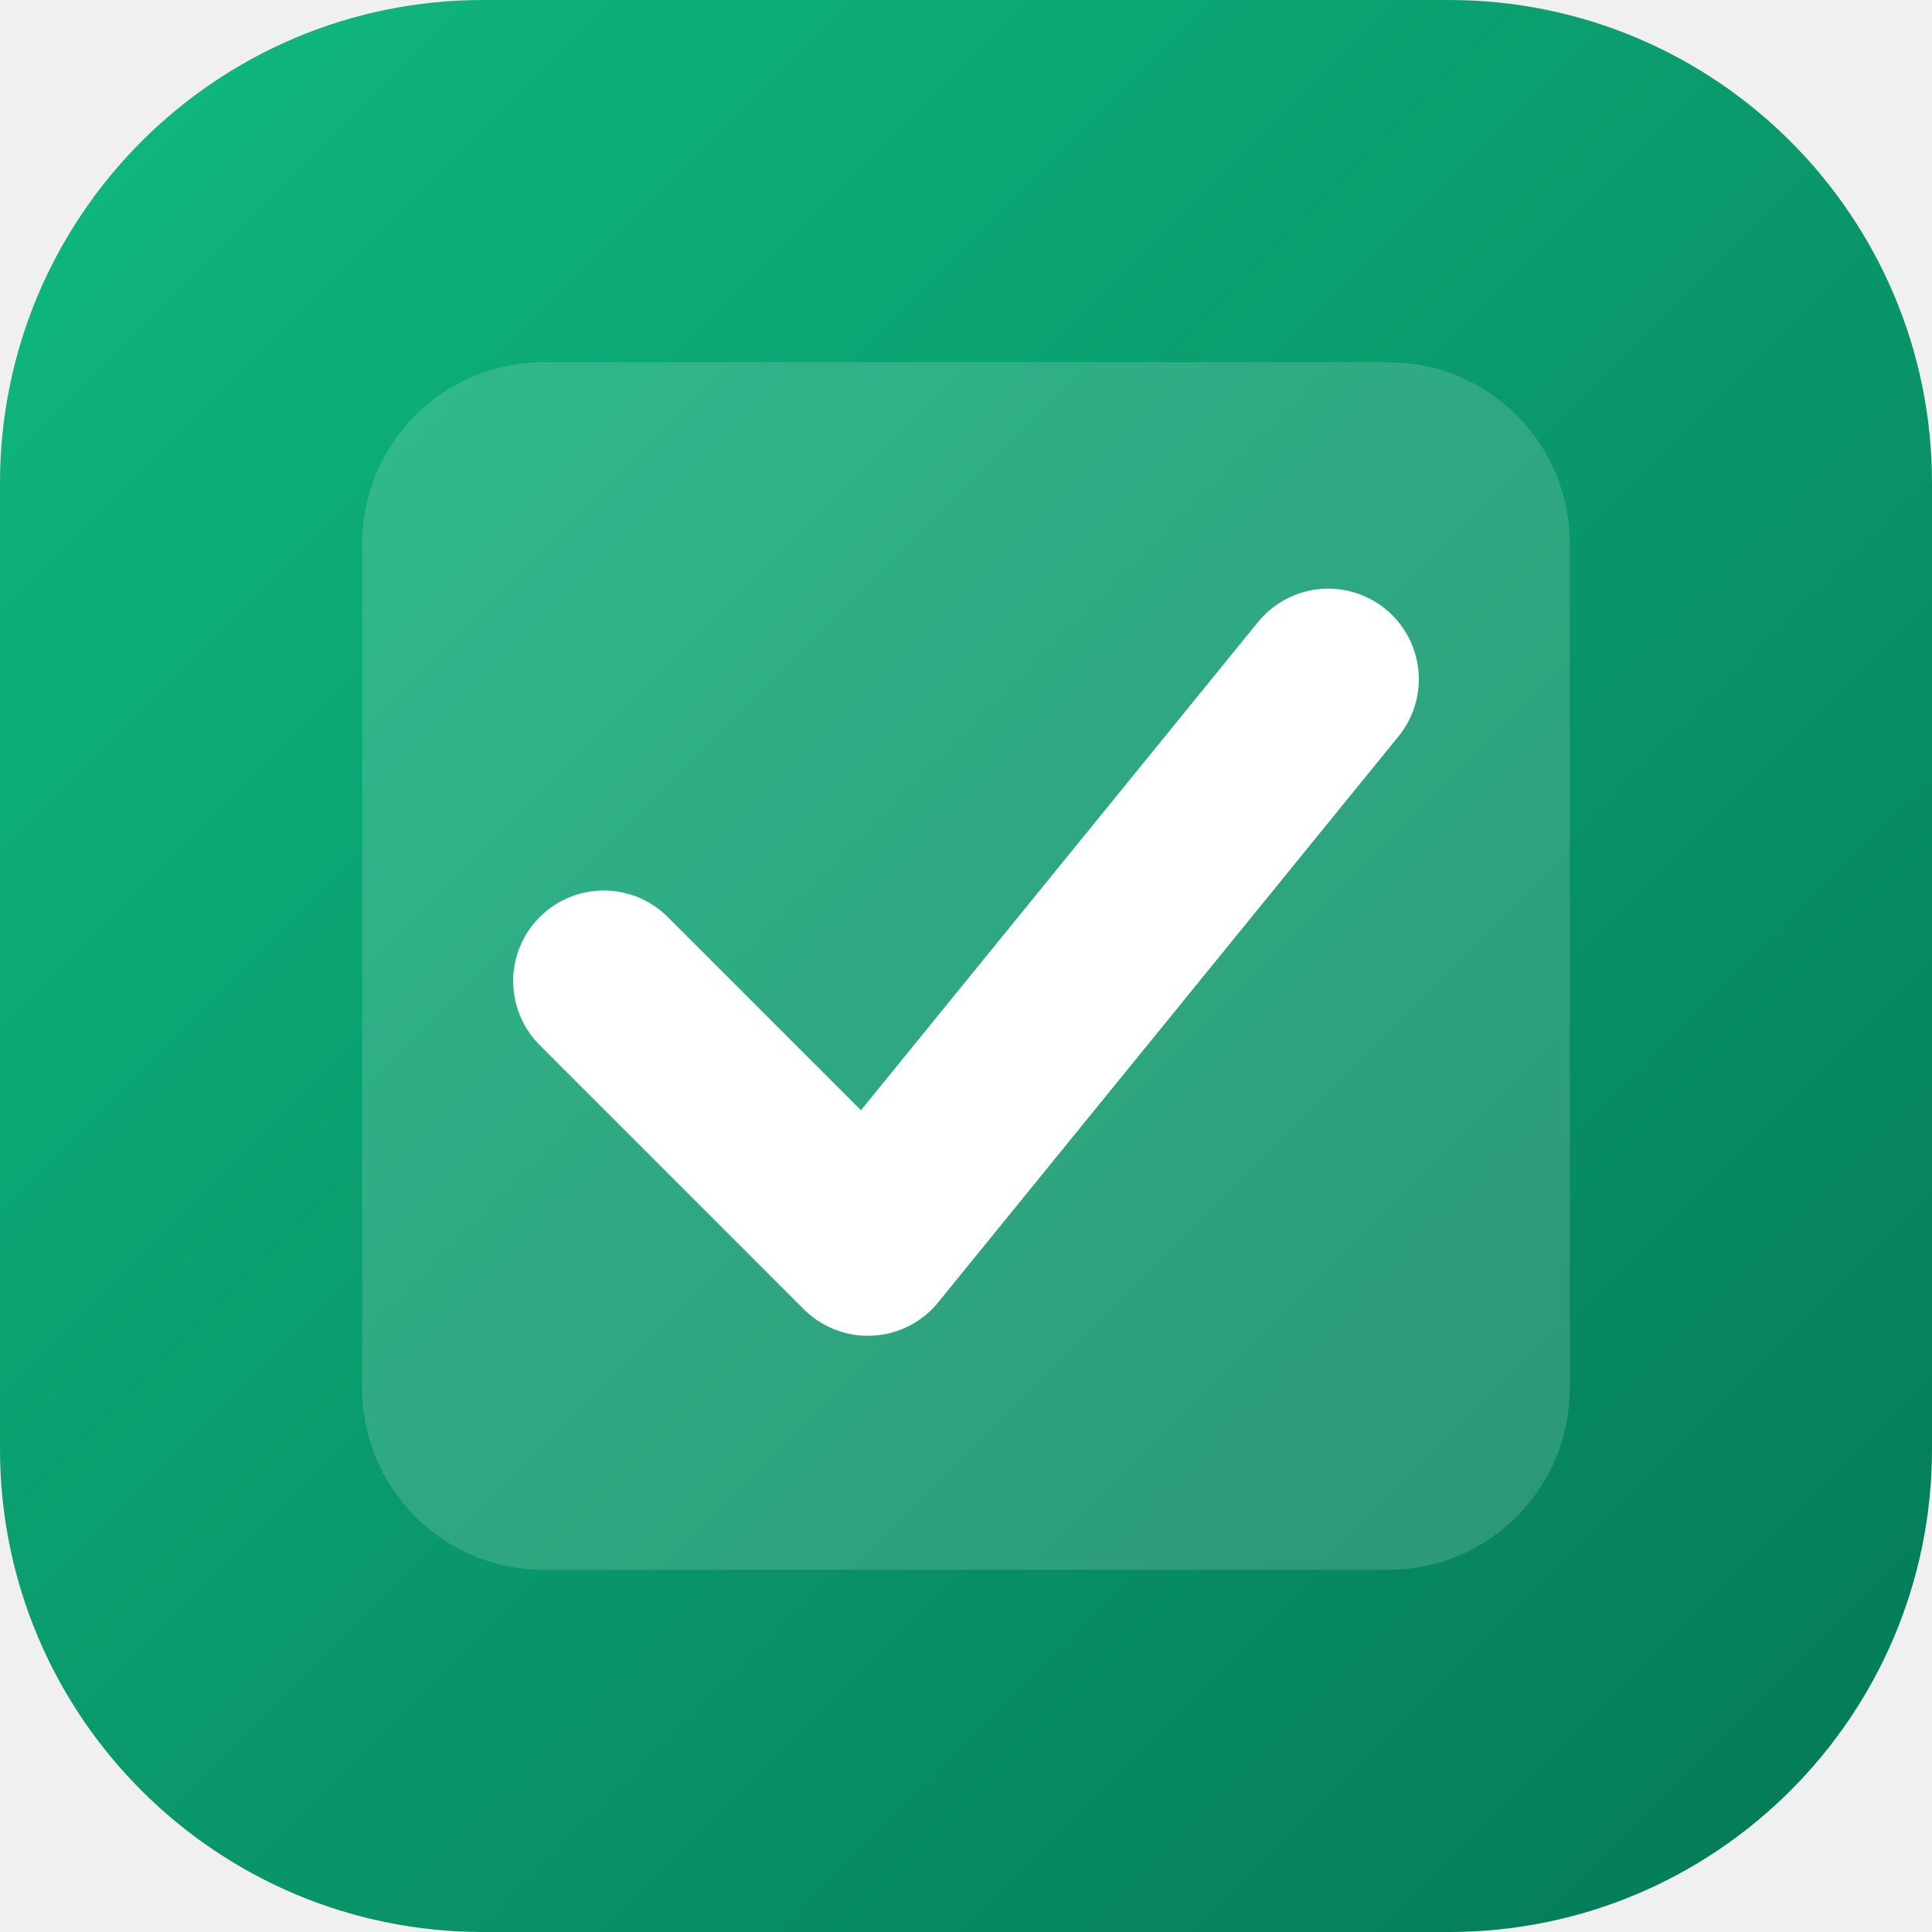
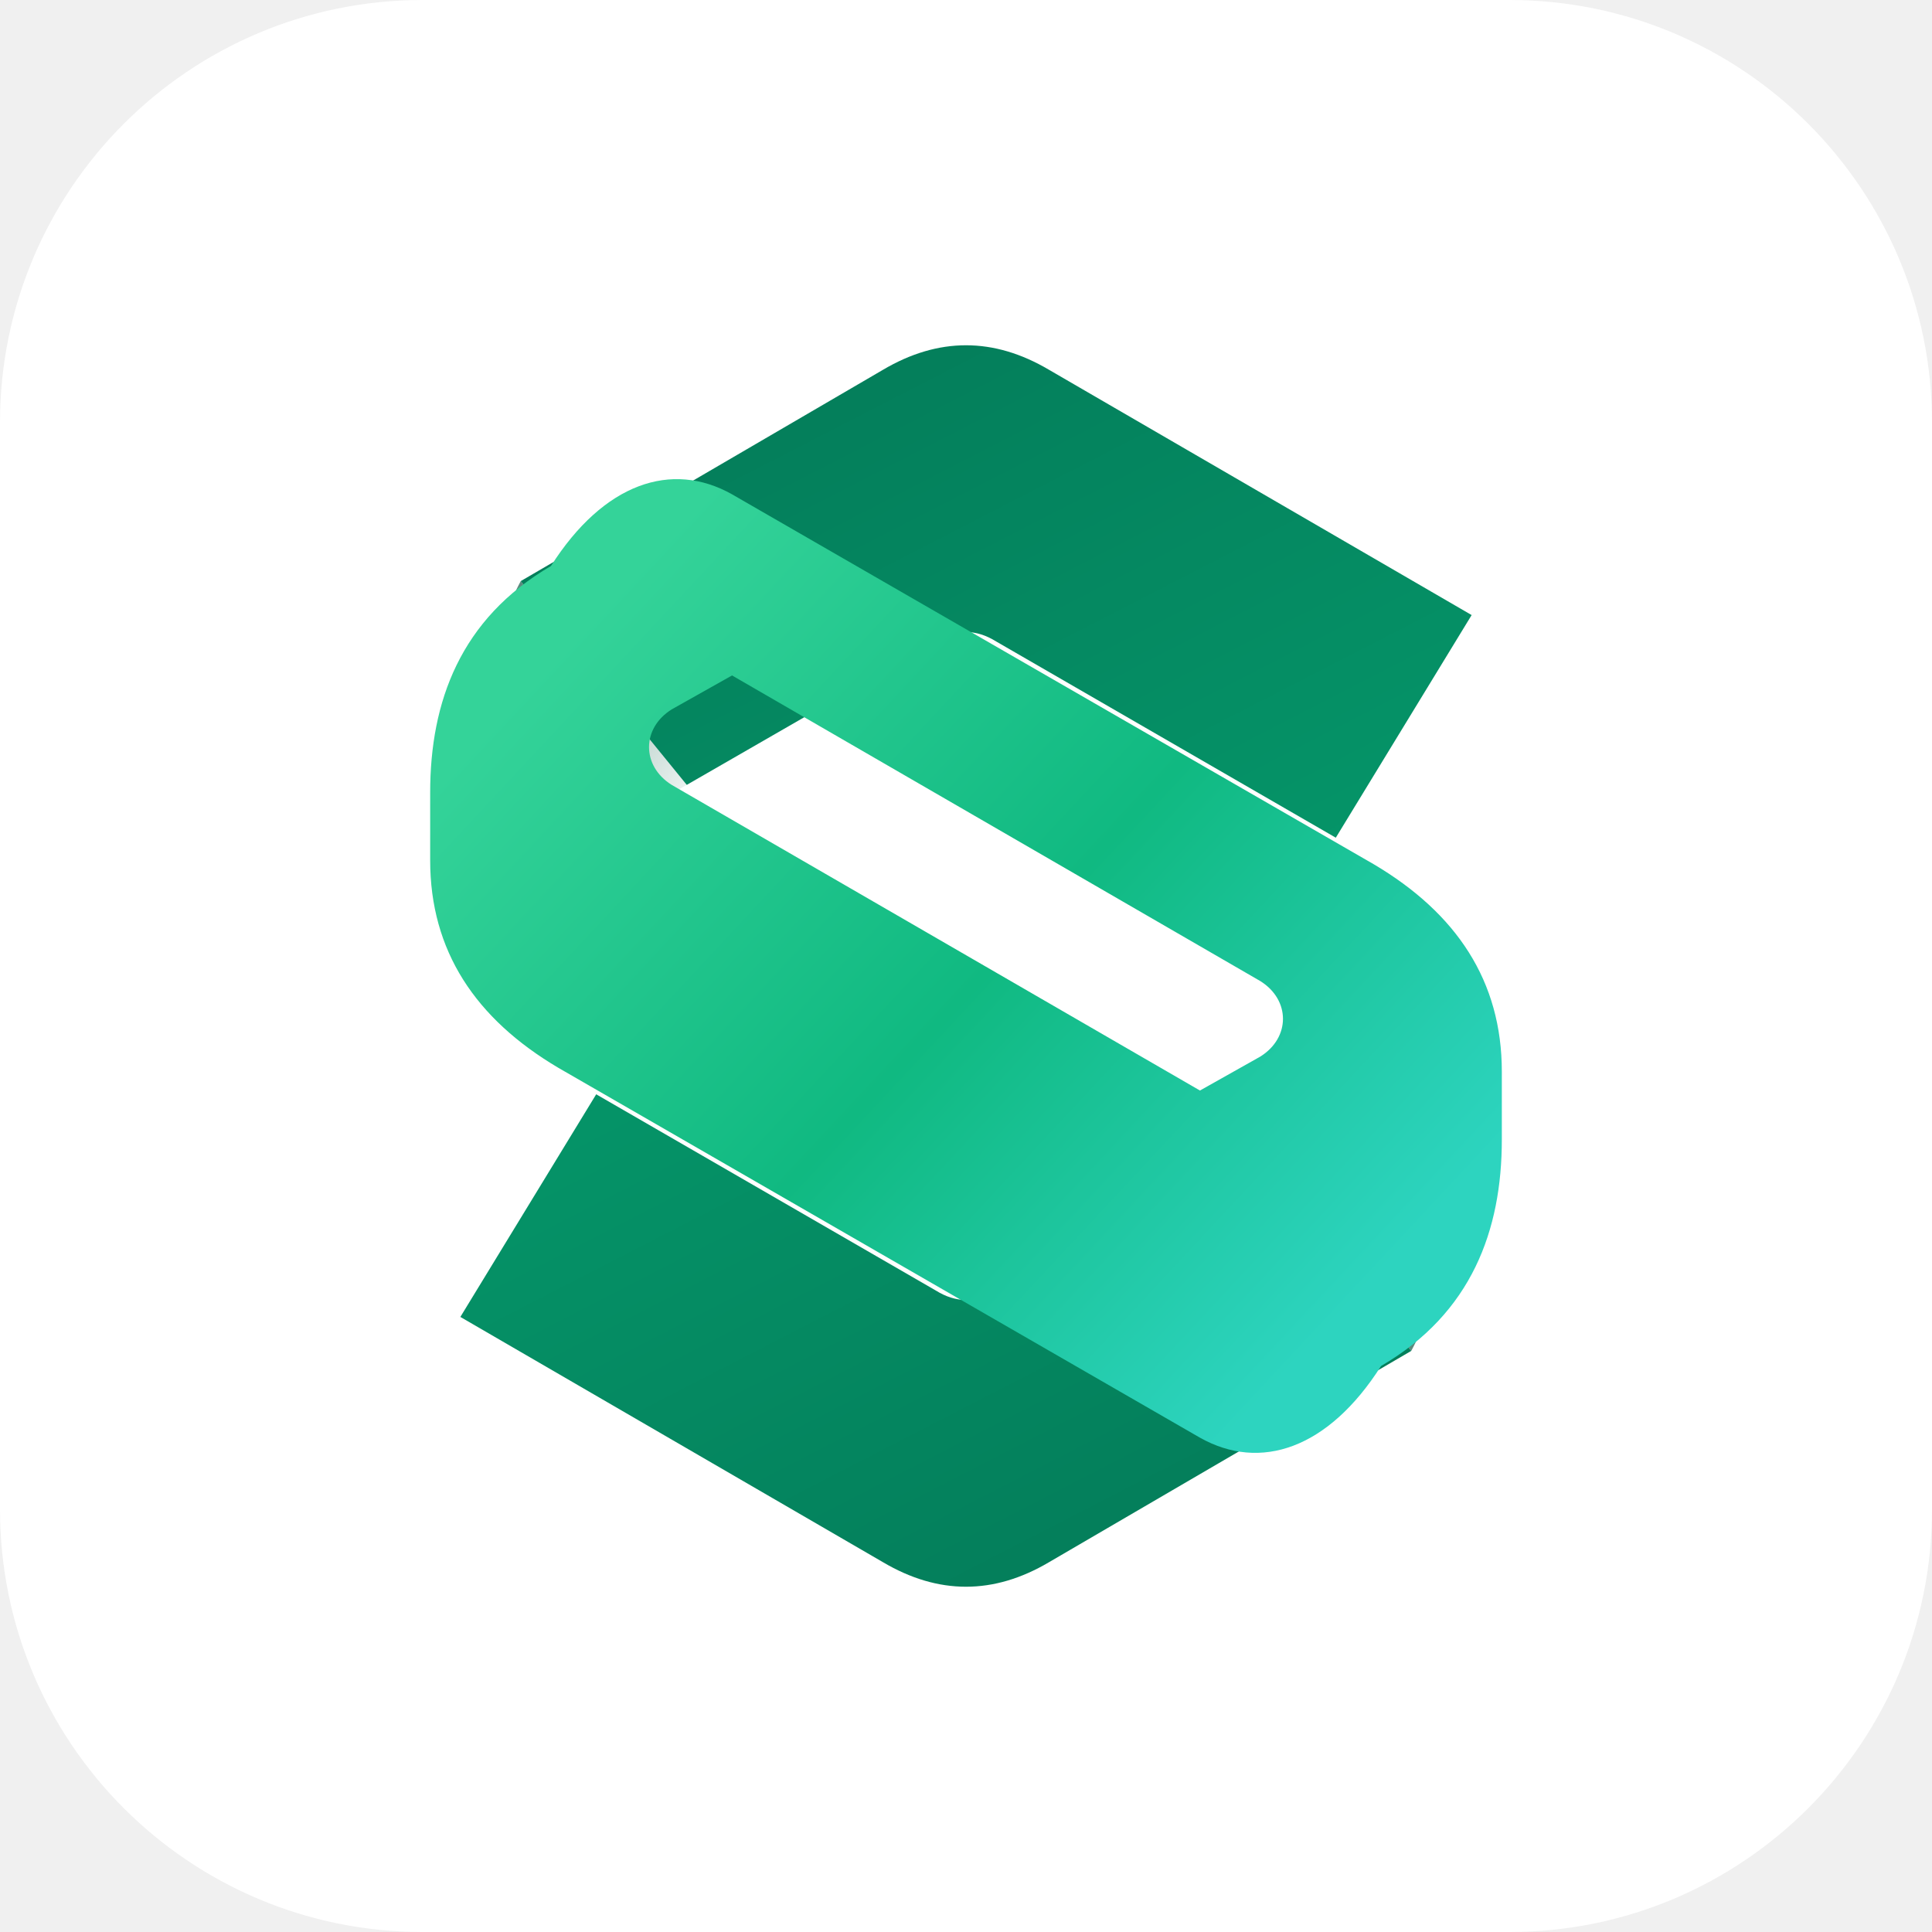
<svg xmlns="http://www.w3.org/2000/svg" viewBox="0 0 512 512" width="512" height="512">
  <defs>
-     <linearGradient id="grad" x1="0%" y1="0%" x2="100%" y2="100%">
-       <stop offset="0%" stop-color="#10b981" />
-       <stop offset="100%" stop-color="#047857" />
+     <linearGradient id="emeraldDarkTop" x1="0%" y1="0%" x2="100%" y2="100%">
+       <stop offset="0%" stop-color="#047857" />
+       <stop offset="100%" stop-color="#059669" />
+     </linearGradient>
+     <linearGradient id="emeraldDarkBottom" x1="100%" y1="100%" x2="0%" y2="0%">
+       <stop offset="0%" stop-color="#047857" />
+       <stop offset="100%" stop-color="#059669" />
+     </linearGradient>
+     <linearGradient id="mintRibbon" x1="12%" y1="18%" x2="88%" y2="82%">
+       <stop offset="0%" stop-color="#34D399" />
+       <stop offset="52%" stop-color="#10B981" />
+       <stop offset="100%" stop-color="#2DD4BF" />
+     </linearGradient>
+     <linearGradient id="foldShadowTop" x1="0%" y1="0%" x2="100%" y2="100%">
+       <stop offset="0%" stop-color="#064E3B" stop-opacity="0.72" />
+       <stop offset="100%" stop-color="#065F46" stop-opacity="0" />
+     </linearGradient>
+     <linearGradient id="foldShadowBottom" x1="100%" y1="100%" x2="0%" y2="0%">
+       <stop offset="0%" stop-color="#064E3B" stop-opacity="0.72" />
+       <stop offset="100%" stop-color="#065F46" stop-opacity="0" />
    </linearGradient>
  </defs>
-   <rect width="512" height="512" rx="128" fill="url(#grad)" />
-   <rect x="96" y="96" width="320" height="320" rx="48" fill="#ffffff" opacity="0.15" />
-   <path d="M160 260 L230 330 L352 180" fill="none" stroke="#ffffff" stroke-width="48" stroke-linecap="round" stroke-linejoin="round" />
+   <rect width="512" height="512" rx="112" fill="#FFFFFF" />
+   <path d="M 138 154        L 234 98        Q 256 85 278 98        L 390 163        L 354 222        L 264 170        Q 256 165 248 170        L 182 208        Z" fill="url(#emeraldDarkTop)" />
+   <path d="M 374 358        L 278 414        Q 256 427 234 414        L 122 349        L 158 290        L 248 342        Q 256 347 264 342        L 330 304        Z" fill="url(#emeraldDarkBottom)" />
+   <path d="M 138 154 L 182 208 L 154 224 C 132 212 122 184 138 154 Z" fill="url(#foldShadowTop)" />
+   <path d="M 374 358 L 330 304 L 358 288 C 380 300 390 328 374 358 Z" fill="url(#foldShadowBottom)" />
+   <path d="M 146 150        C 122 164 114 186 114 210        L 114 228        C 114 252 126 270 148 283        L 318 381        C 334 390 352 384 366 362        C 390 348 398 326 398 302        L 398 284        C 398 260 386 242 364 229        L 194 131        C 178 122 160 128 146 150        Z        M 178 208        C 170 203 170 193 178 188        L 194 179        L 334 260        C 342 265 342 275 334 280        L 318 289        Z" fill="url(#mintRibbon)" fill-rule="evenodd" />
+   <path d="M 192 204        L 252 169        Q 256 167 260 169        L 334 212        L 318 238        L 192 165        Z" fill="#FFFFFF" opacity="0" />
</svg>
